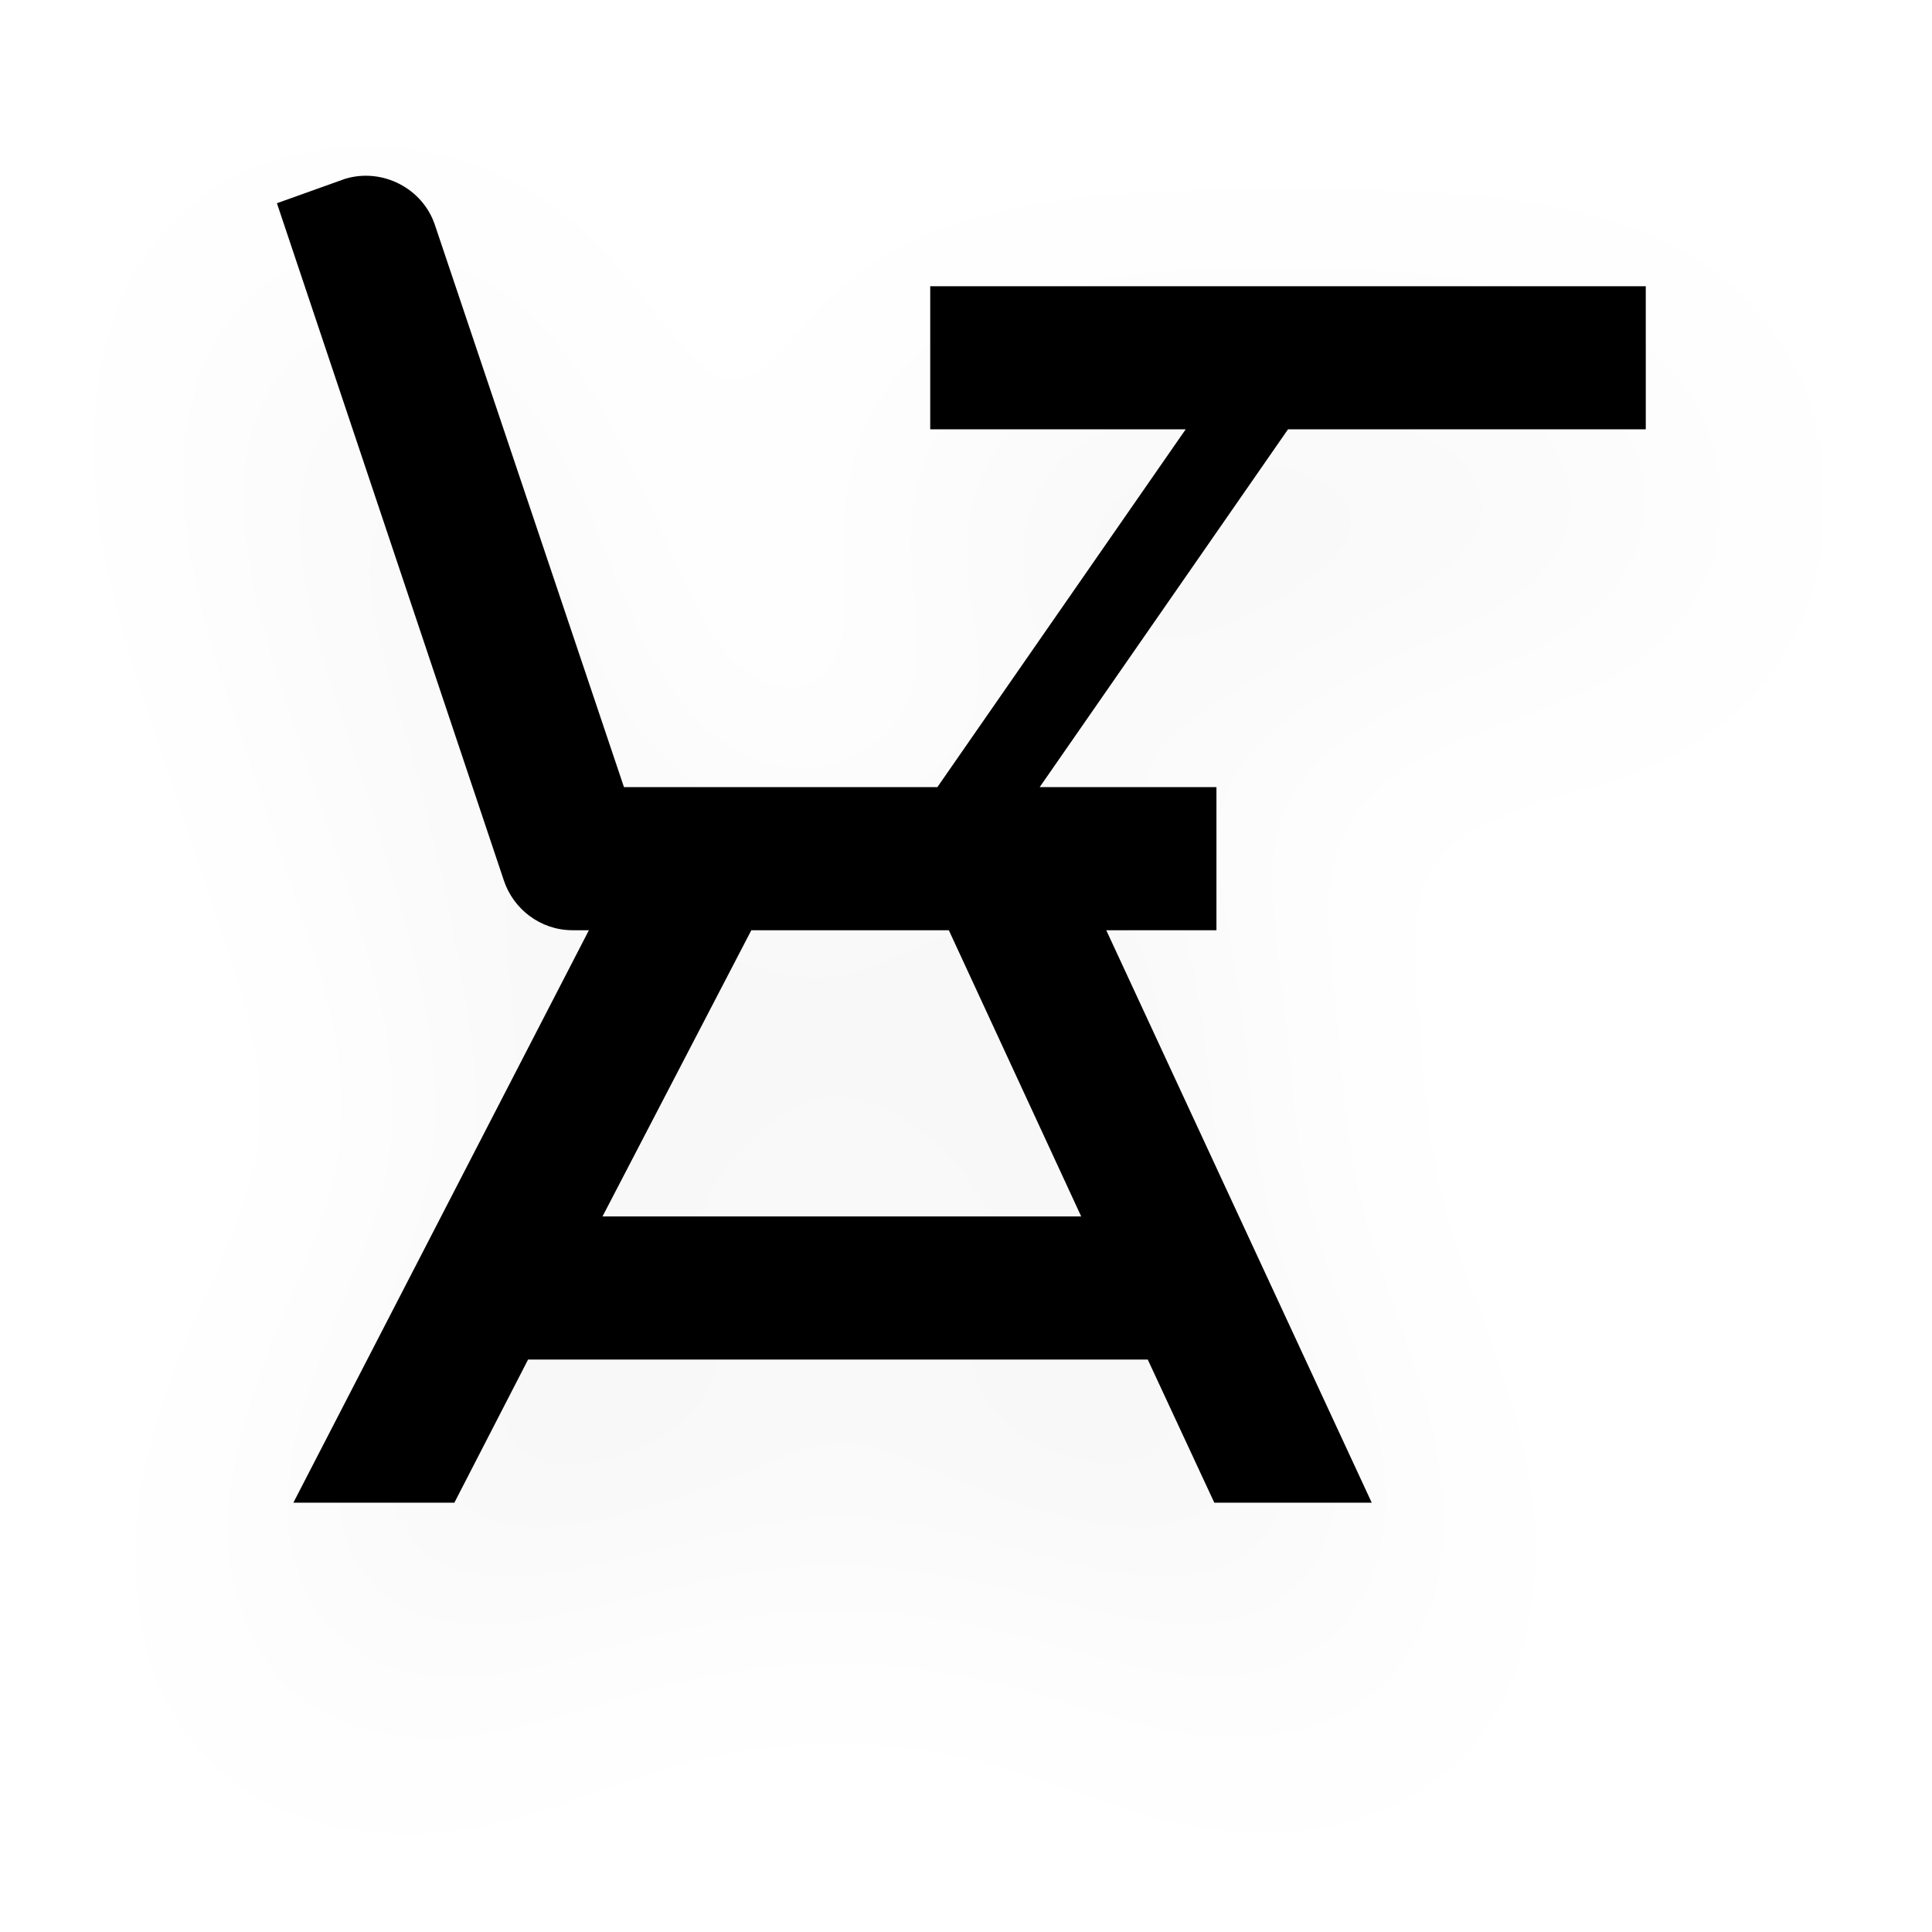
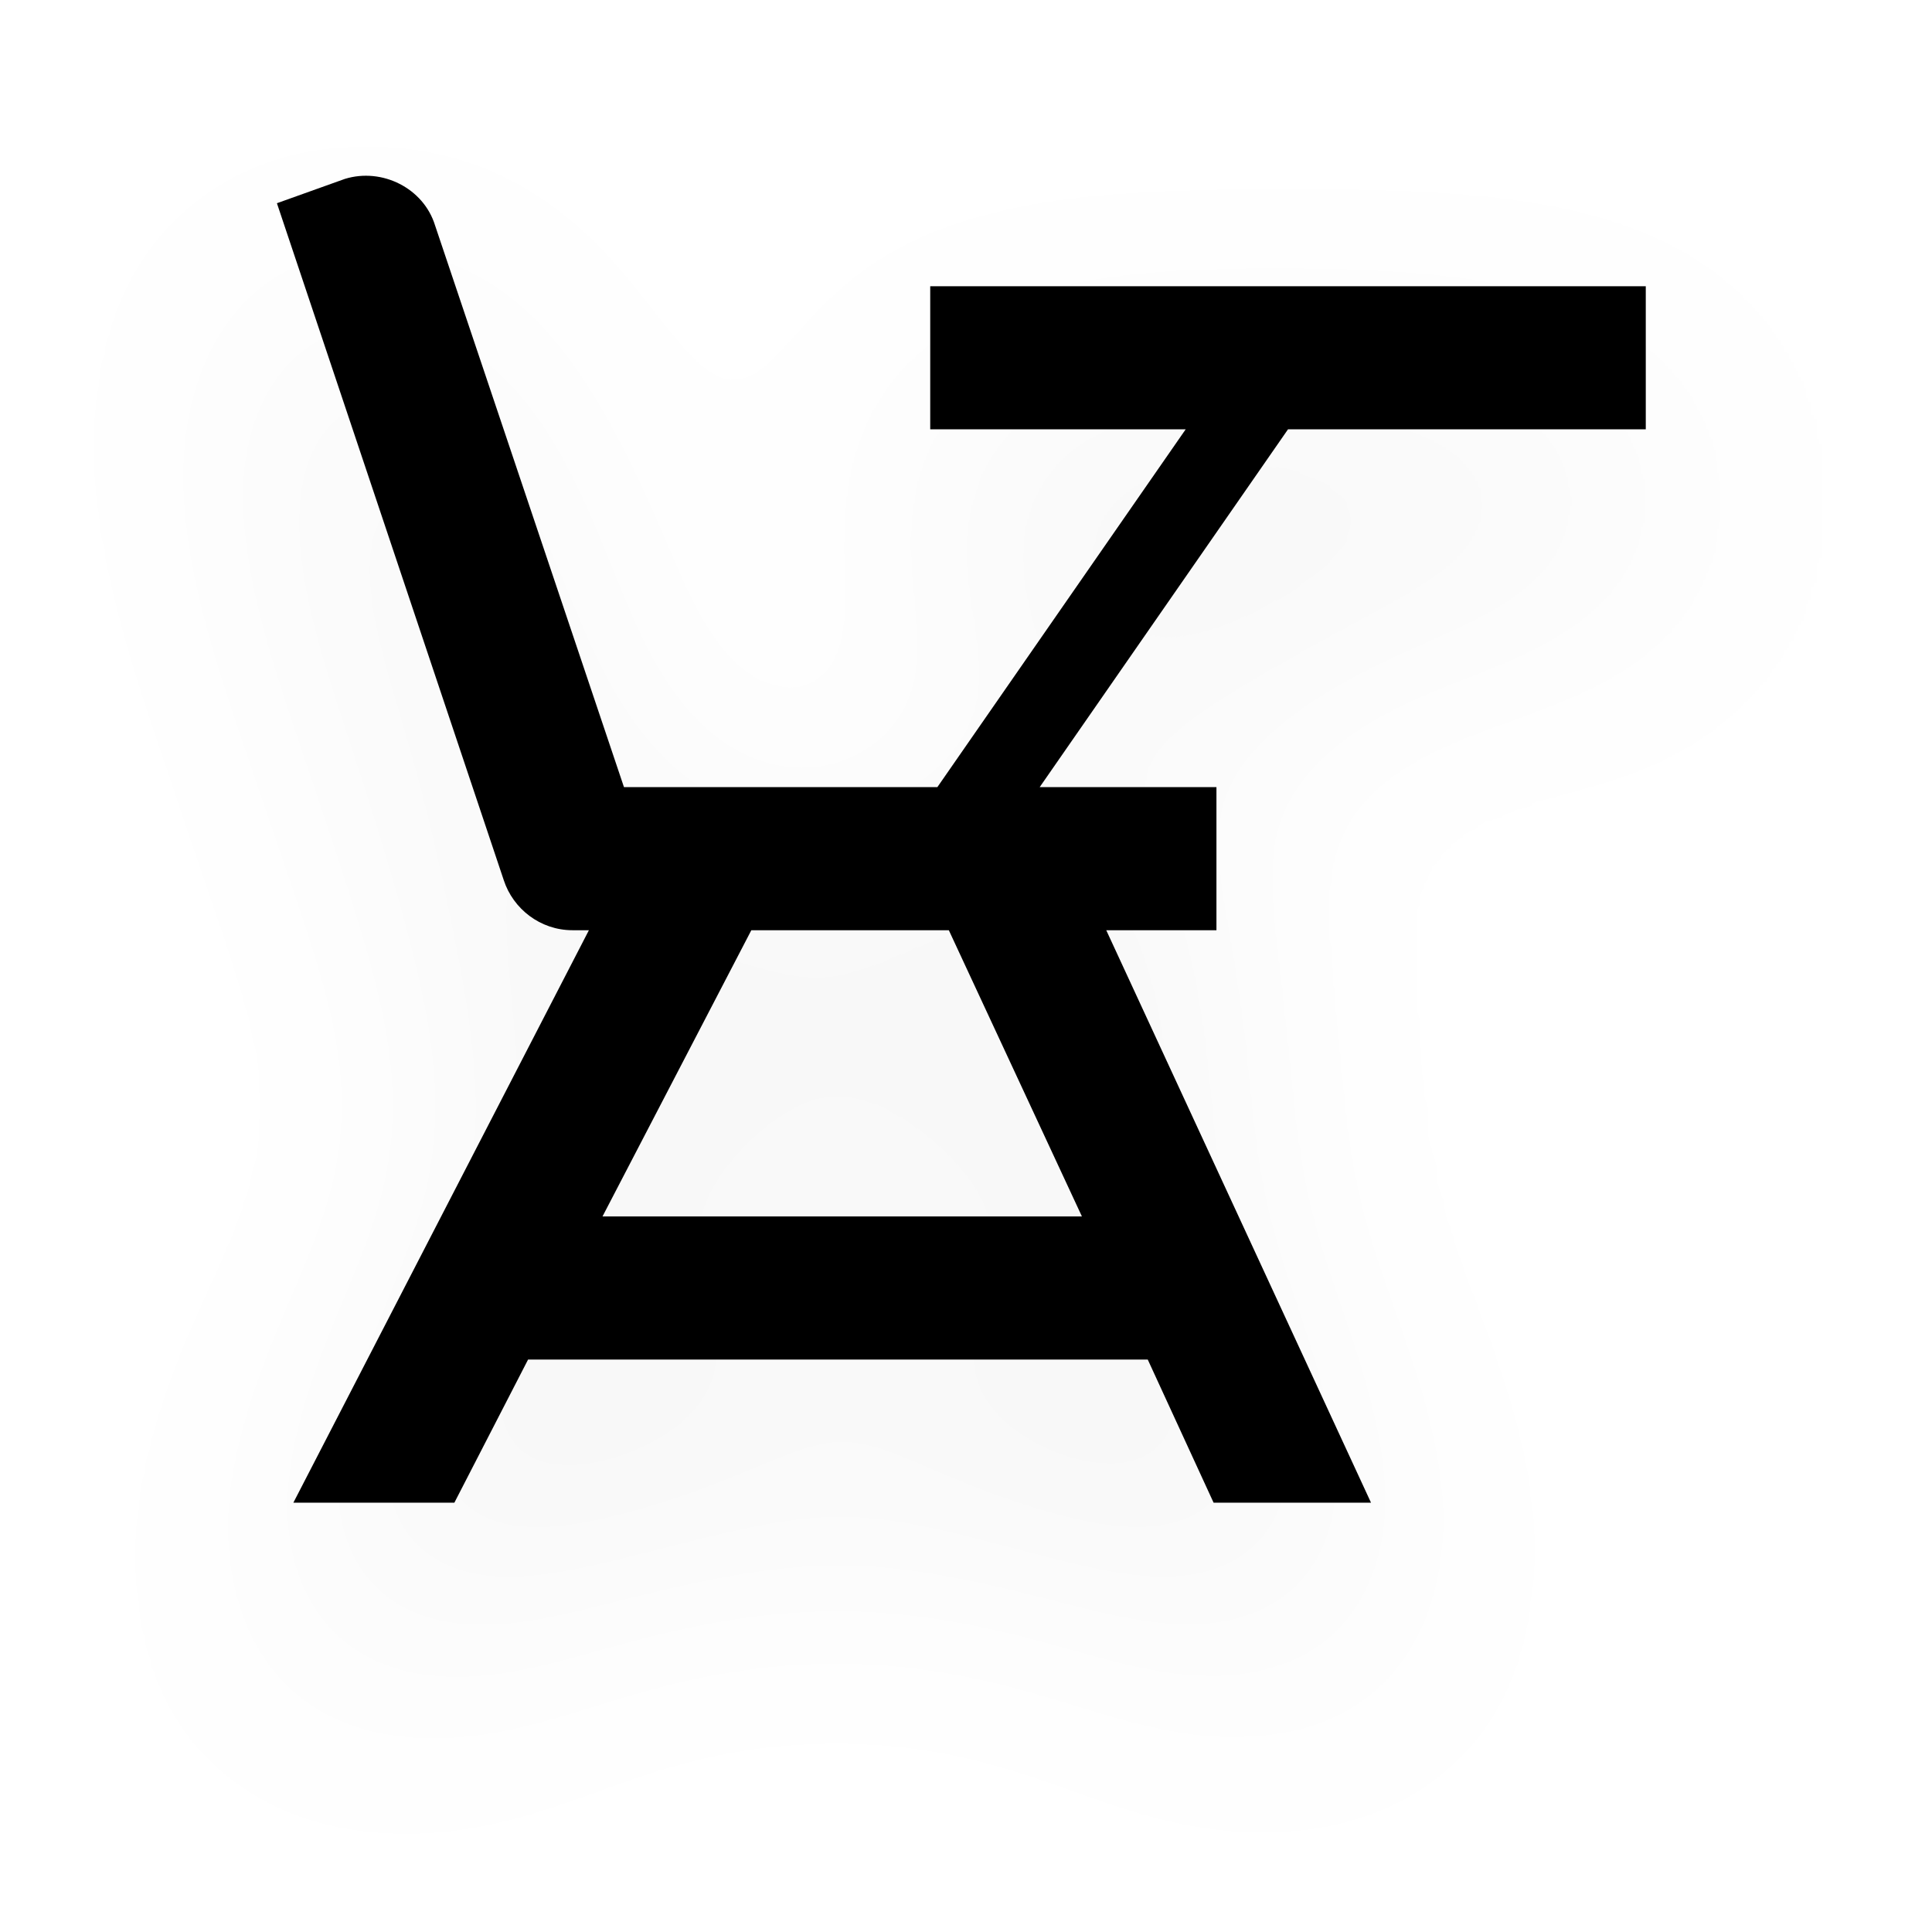
- <svg xmlns="http://www.w3.org/2000/svg" width="27px" height="27px" viewBox="0 0 27 27" version="1.1">
+ <svg xmlns="http://www.w3.org/2000/svg" width="27" height="27">
  <defs>
-     <filter x="-50%" y="-50%" width="200%" height="200%" filterUnits="objectBoundingBox" id="filter-1">
-       <feOffset dx="0" dy="2" in="SourceAlpha" result="shadowOffsetOuter1" />
+     <filter id="a" width="200%" height="200%" x="-50%" y="-50%" filterUnits="objectBoundingBox">
+       <feOffset dy="2" in="SourceAlpha" result="shadowOffsetOuter1" />
      <feGaussianBlur stdDeviation="2" in="shadowOffsetOuter1" result="shadowBlurOuter1" />
-       <feColorMatrix values="0 0 0 0 0   0 0 0 0 0   0 0 0 0 0  0 0 0 0.05 0" type="matrix" in="shadowBlurOuter1" result="shadowMatrixOuter1" />
+       <feColorMatrix values="0 0 0 0 0 0 0 0 0 0 0 0 0 0 0 0 0 0 0.05 0" in="shadowBlurOuter1" result="shadowMatrixOuter1" />
      <feMerge>
        <feMergeNode in="shadowMatrixOuter1" />
        <feMergeNode in="SourceGraphic" />
      </feMerge>
    </filter>
  </defs>
-   <g id="OPt-2" stroke="none" stroke-width="1" fill="none" fill-rule="evenodd">
-     <g id="prog2_pro3_Mobile-Portrait_opt2-Copy-2" transform="translate(-93, -18)" fill="#000000">
-       <g id="nav">
-         <g id="Group-6" filter="url(#filter-1)">
-           <g id="ic_onCampus" transform="translate(96, 20)">
-             <path d="M20,2 L20,4 L15,4 L11.53,9 L14,9 L14,11 L12.46,11 L16.17,19 L13.97,19 L13.04,17 L4.38,17 L3.35,19 L1.1,19 L5.23,11 L5,11 C4.55,11 4.17,10.7 4.04,10.3 L0.87,0.84 L1.82,0.5 C2.34,0.34 2.91,0.63 3.08,1.15 L5.72,9 L10.1,9 L13.57,4 L10,4 L10,2 L20,2 L20,2 Z M7.5,11 L5.42,15 L12.11,15 L10.26,11 L7.5,11 Z" id="Shape" />
+   <g fill="none">
+     <g fill="#000">
+       <g>
+         <g filter="url(#a)" transform="translate(-93 -18)">
+           <g>
+             <path d="M116 22v2h-5l-3.47 5H110v2h-1.54l3.7 8h-2.2l-.92-2h-8.66l-1.03 2H97.1l4.13-8H101c-.45 0-.83-.3-.96-.7l-3.17-9.46.95-.34c.52-.16 1.1.13 1.26.65l2.64 7.85h4.38l3.47-5H106v-2h10zm-12.5 9l-2.08 4h6.7l-1.86-4h-2.76z" />
          </g>
        </g>
      </g>
    </g>
  </g>
</svg>
